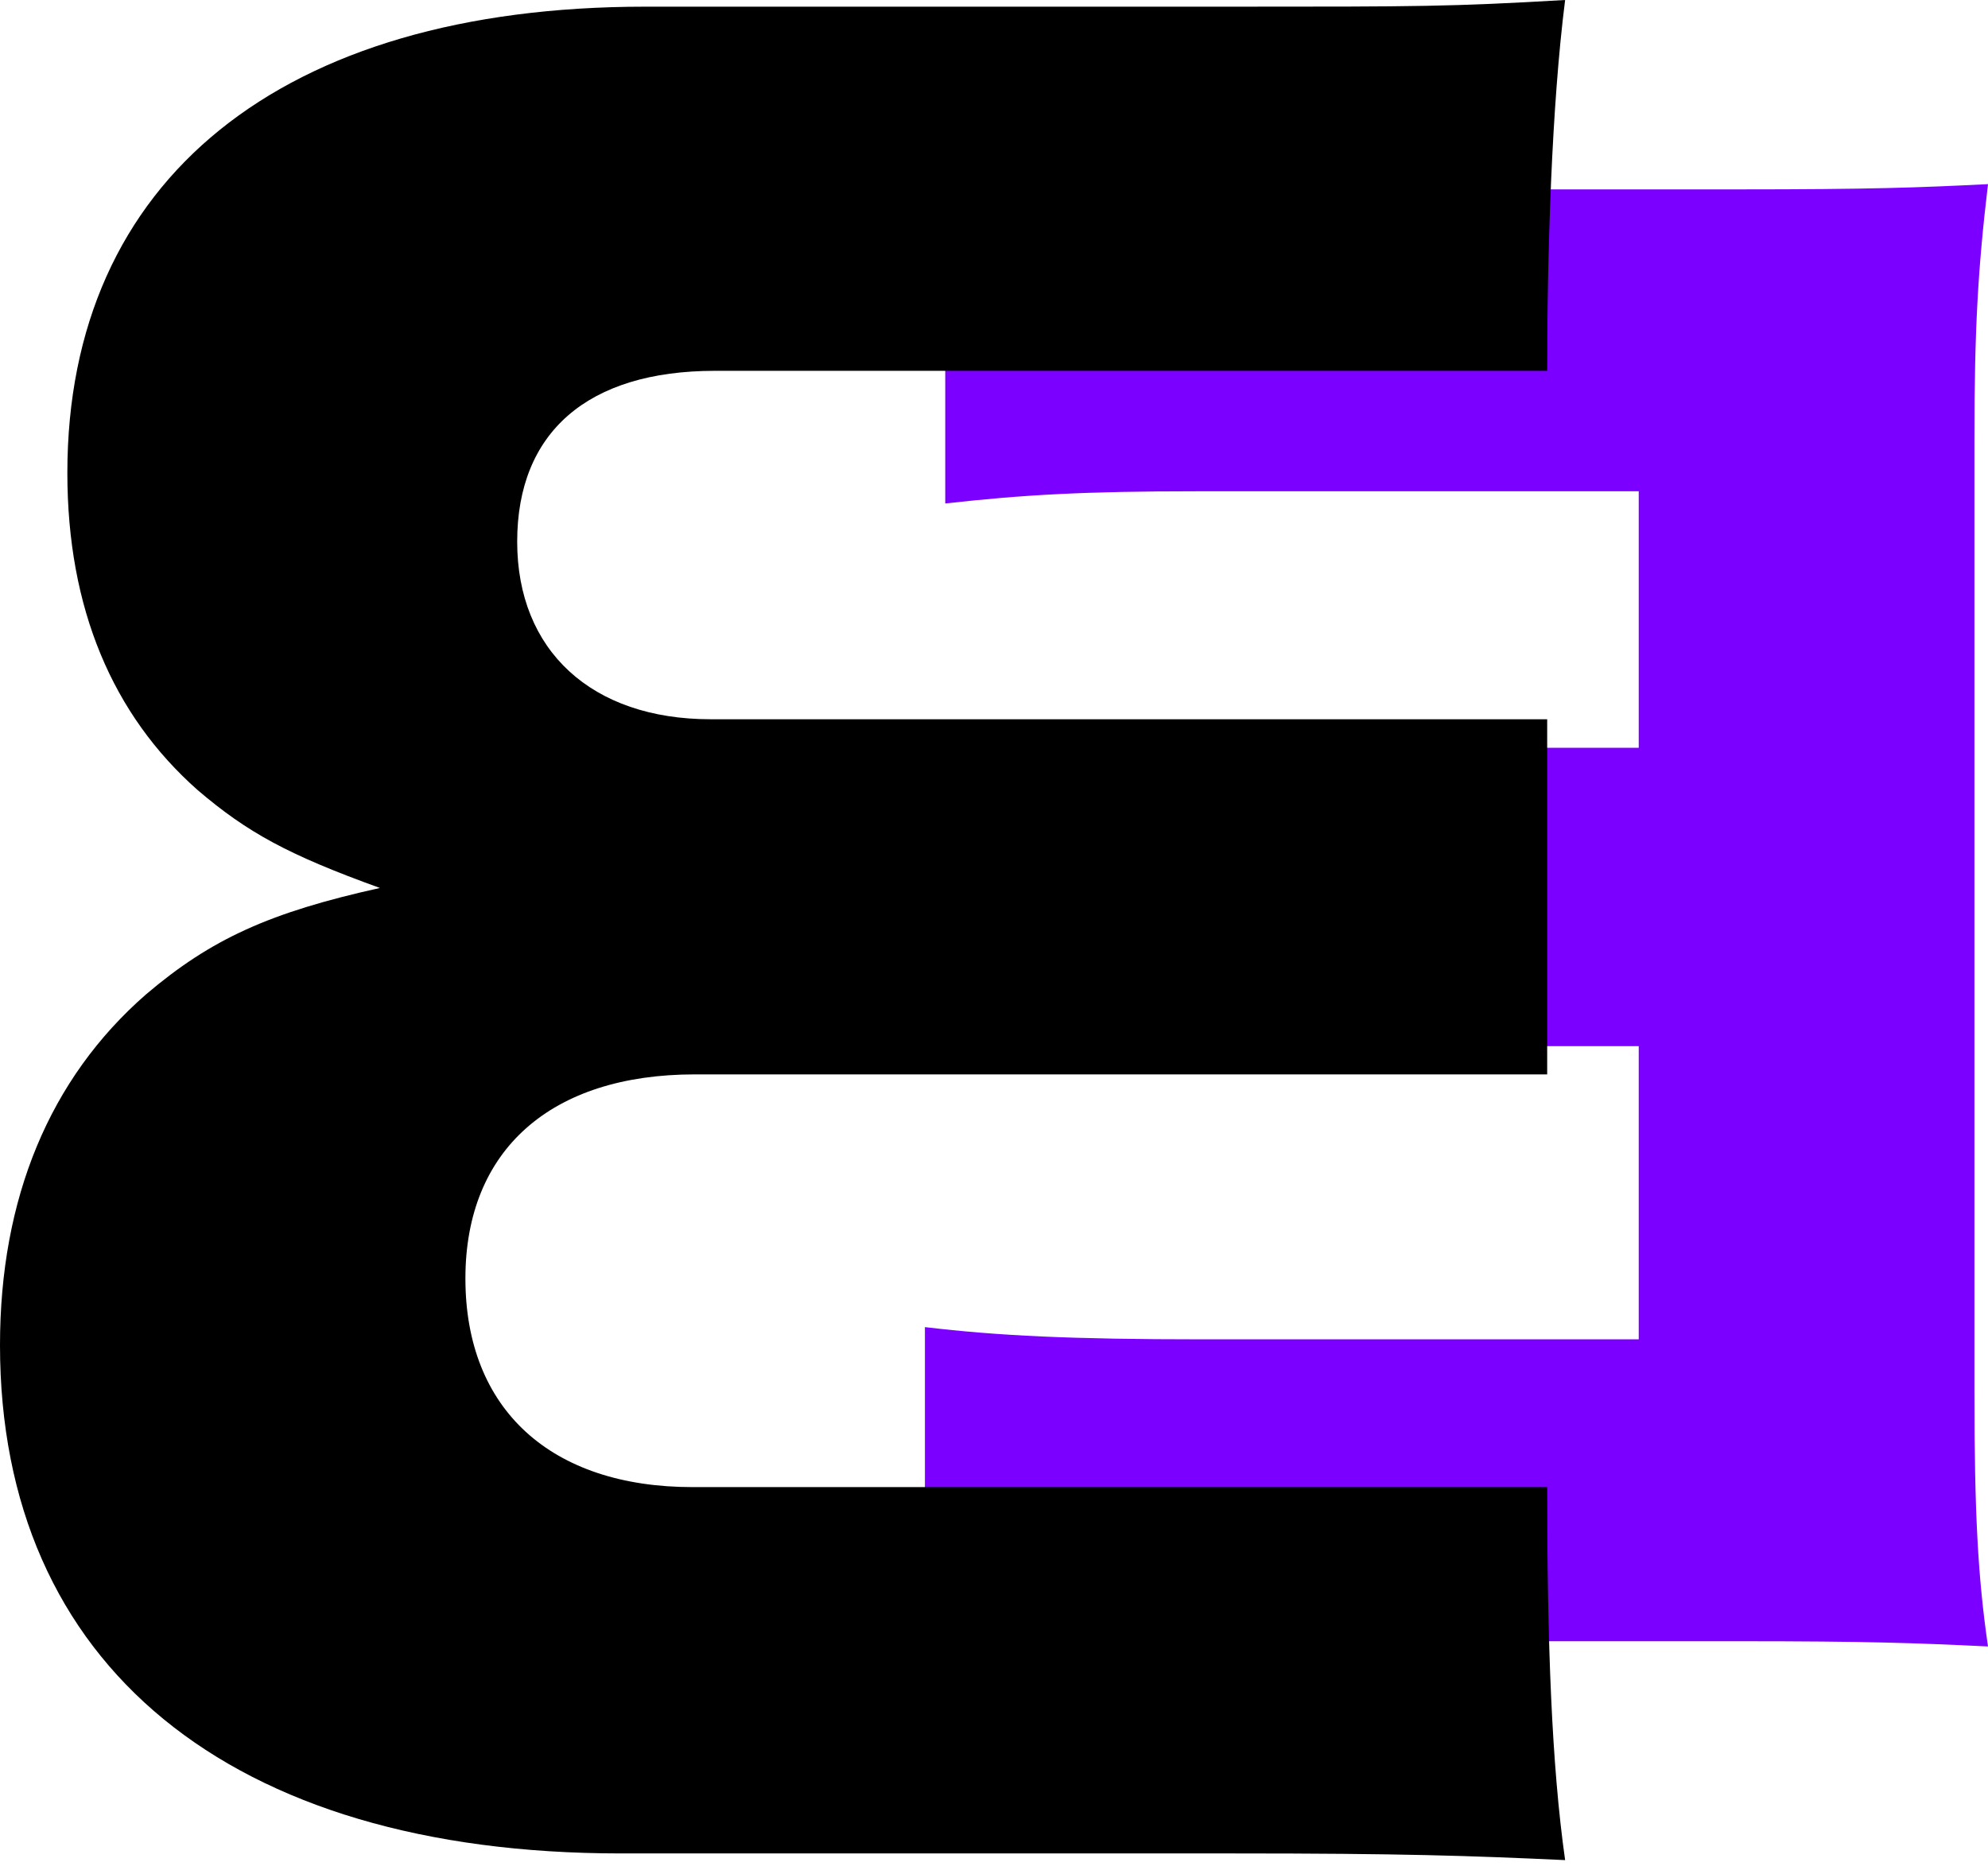
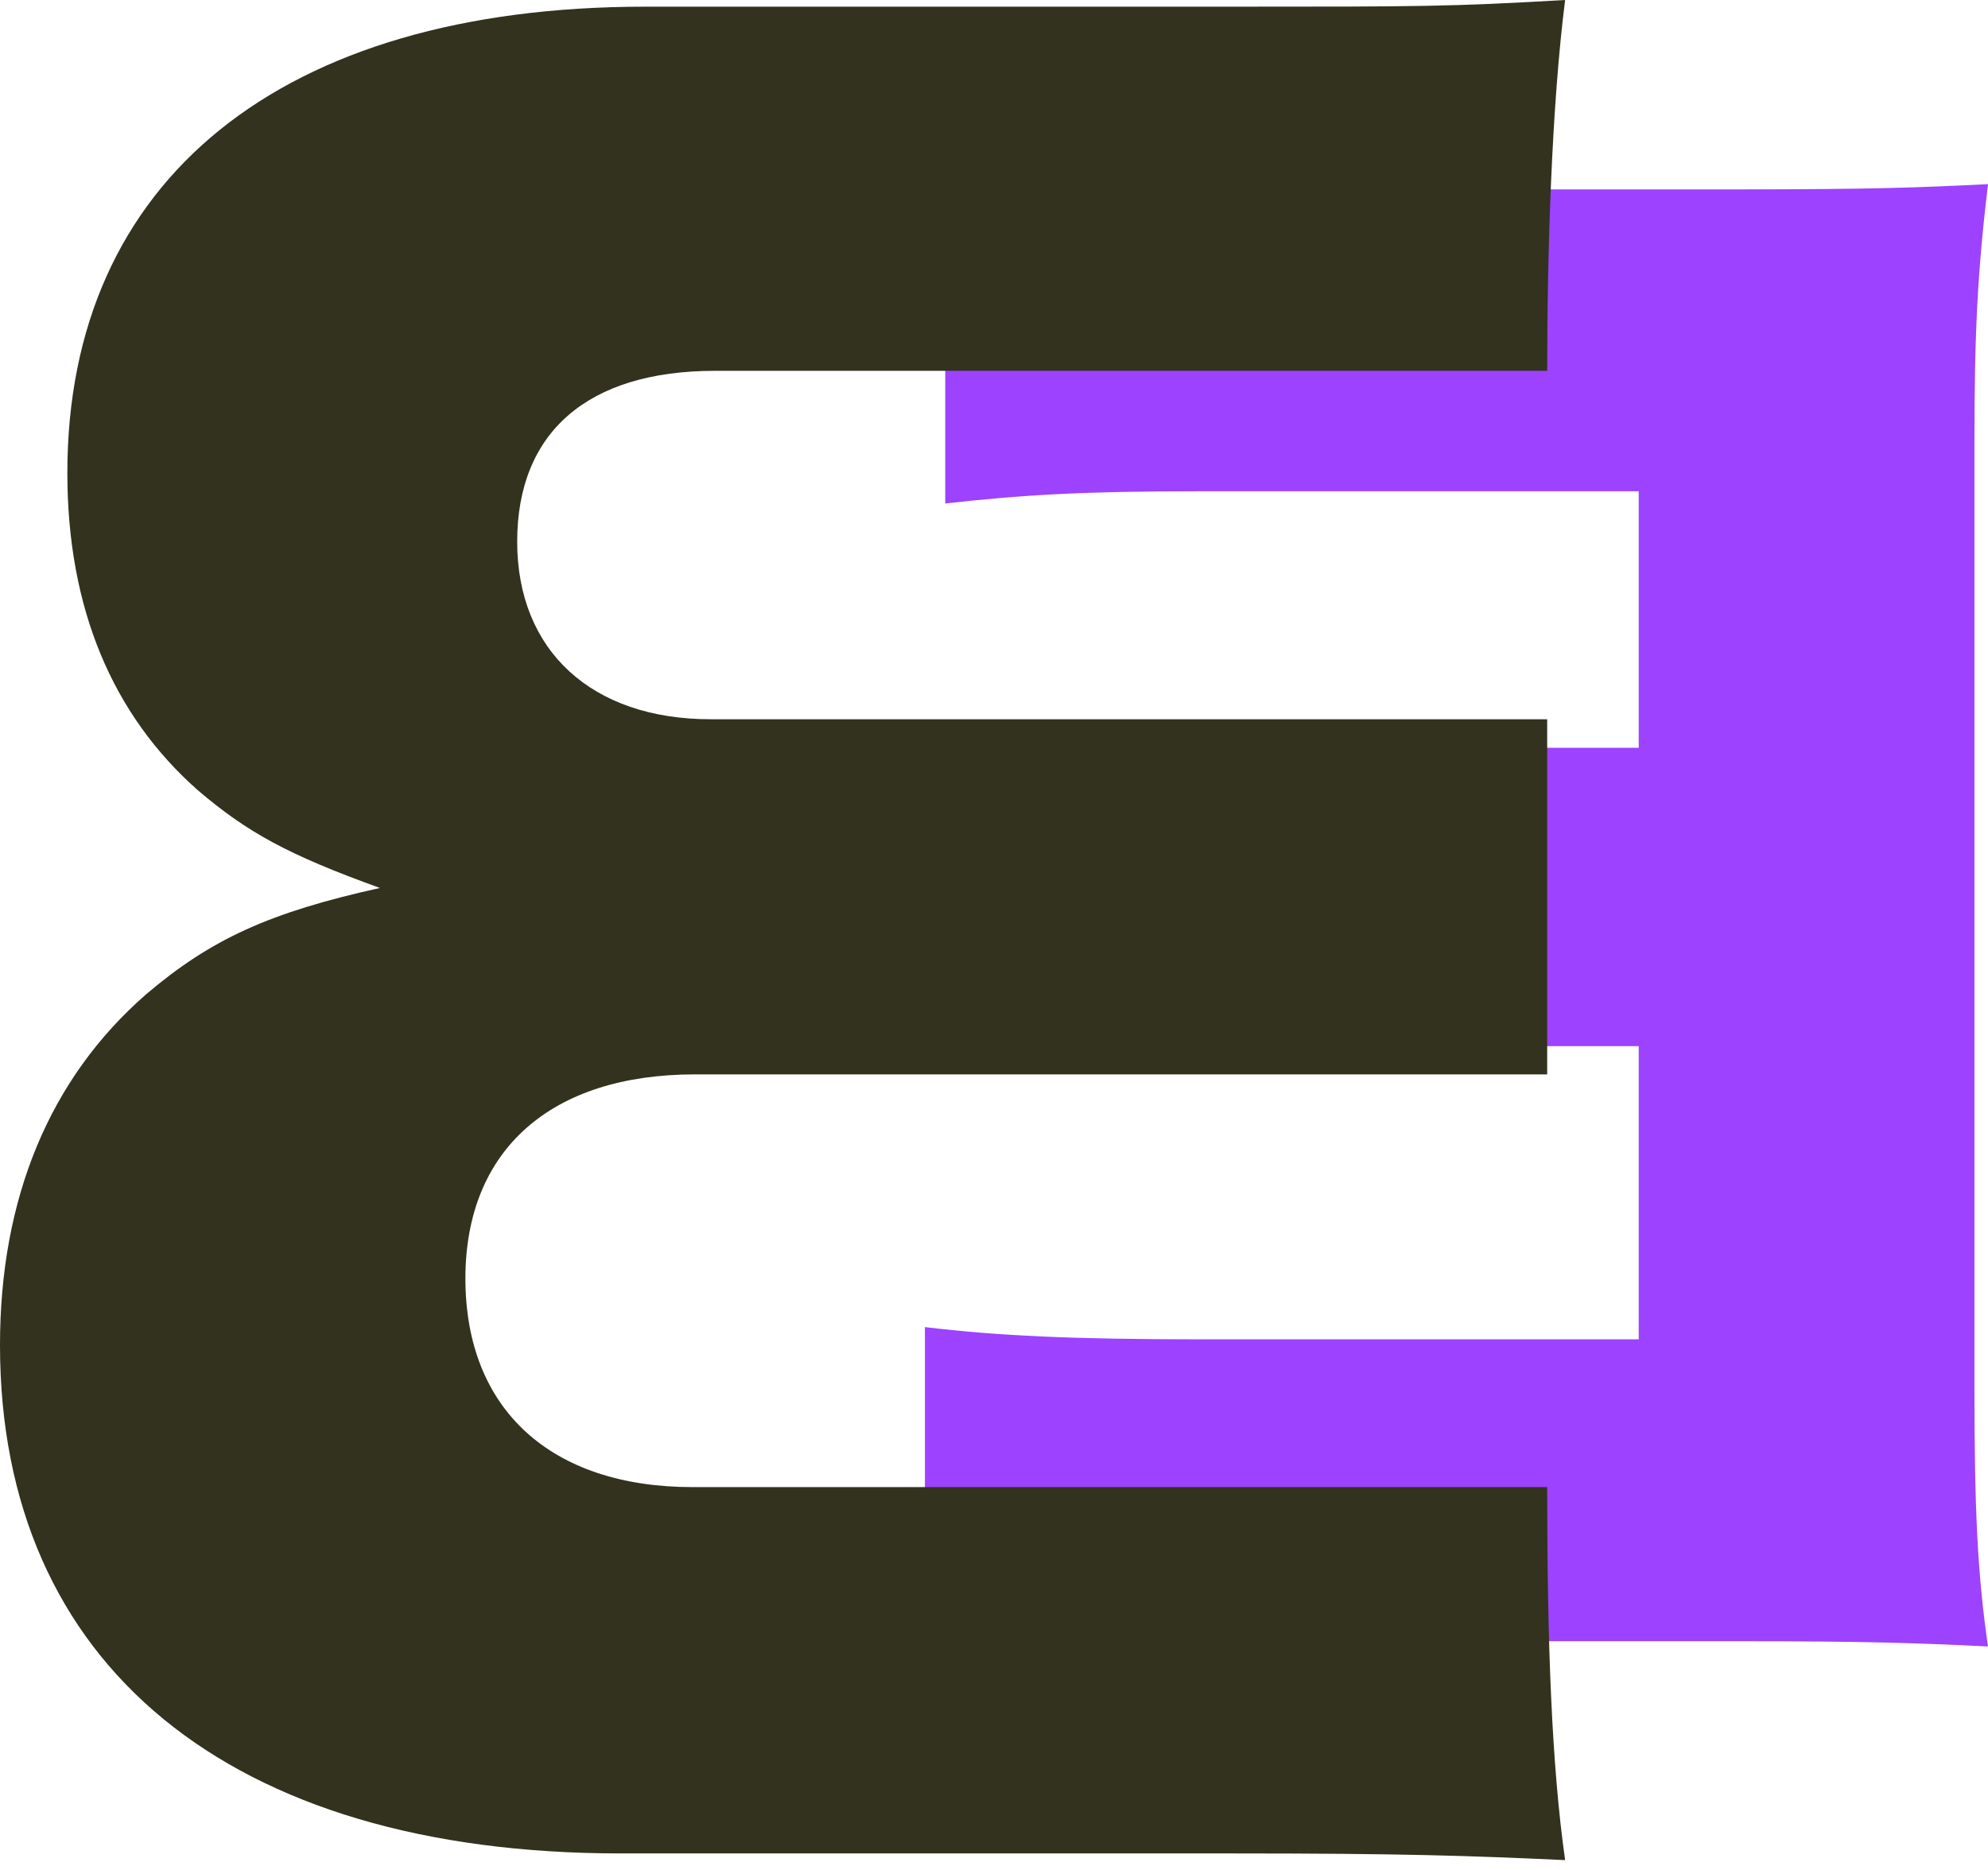
<svg xmlns="http://www.w3.org/2000/svg" viewBox="0 0 84 79" fill="none">
-   <path d="M39.081 69.359V56.084C42.161 56.453 45.313 56.601 50.758 56.601H69.242V44.212H53.767V31.601H69.242V20.761H50.615C45.815 20.761 43.236 20.908 39.94 21.277V8.003L73.469 8.003C79.057 8.003 81.063 7.929 84 7.782C83.57 11.395 83.427 13.976 83.427 18.548V58.813C83.427 63.901 83.57 66.63 84 69.58C80.919 69.432 78.913 69.359 73.469 69.359H39.081Z" fill="#7B00FF" />
-   <path d="M66.132 0C65.561 4.502 65.374 10.7 65.374 15.671H30.212C24.797 15.672 21.853 18.297 21.853 22.893C21.854 27.488 24.991 30.396 30.027 30.396H65.374V45.404H29.362C23.281 45.404 19.666 48.591 19.665 54.029C19.665 59.563 23.277 62.845 29.261 62.846H65.374C65.374 69.412 65.561 74.576 66.132 78.609C62.047 78.422 59.291 78.327 52.073 78.327H26.222C9.689 78.326 7.12472e-05 70.353 1.70572e-06 56.846C1.70572e-06 50.655 2.085 45.587 6.171 42.022C8.926 39.678 11.399 38.558 16.053 37.526C12.159 36.119 10.449 35.178 8.359 33.396C4.749 30.207 2.846 25.705 2.846 19.984C2.846 7.604 11.874 0.283 27.266 0.282H52.166C59.956 0.282 61.286 0.281 66.132 0Z" fill="black" />
+   <path d="M39.081 69.359V56.084C42.161 56.453 45.313 56.601 50.758 56.601H69.242V44.212H53.767V31.601H69.242V20.761H50.615C45.815 20.761 43.236 20.908 39.94 21.277V8.003L73.469 8.003C79.057 8.003 81.063 7.929 84 7.782C83.57 11.395 83.427 13.976 83.427 18.548V58.813C83.427 63.901 83.57 66.63 84 69.58C80.919 69.432 78.913 69.359 73.469 69.359H39.081Z" fill="#9D42FF" />
+   <path d="M66.132 0C65.561 4.502 65.374 10.7 65.374 15.671H30.212C24.797 15.672 21.853 18.297 21.853 22.893C21.854 27.488 24.991 30.396 30.027 30.396H65.374V45.404H29.362C23.281 45.404 19.666 48.591 19.665 54.029C19.665 59.563 23.277 62.845 29.261 62.846H65.374C65.374 69.412 65.561 74.576 66.132 78.609C62.047 78.422 59.291 78.327 52.073 78.327H26.222C9.689 78.326 6.95415e-05 70.353 0 56.846C0 50.655 2.085 45.587 6.171 42.022C8.926 39.678 11.399 38.558 16.053 37.526C12.159 36.119 10.449 35.178 8.359 33.396C4.749 30.207 2.846 25.705 2.846 19.984C2.846 7.604 11.874 0.283 27.266 0.282H52.166C59.956 0.282 61.286 0.281 66.132 0Z" fill="#32321E" />
</svg>
